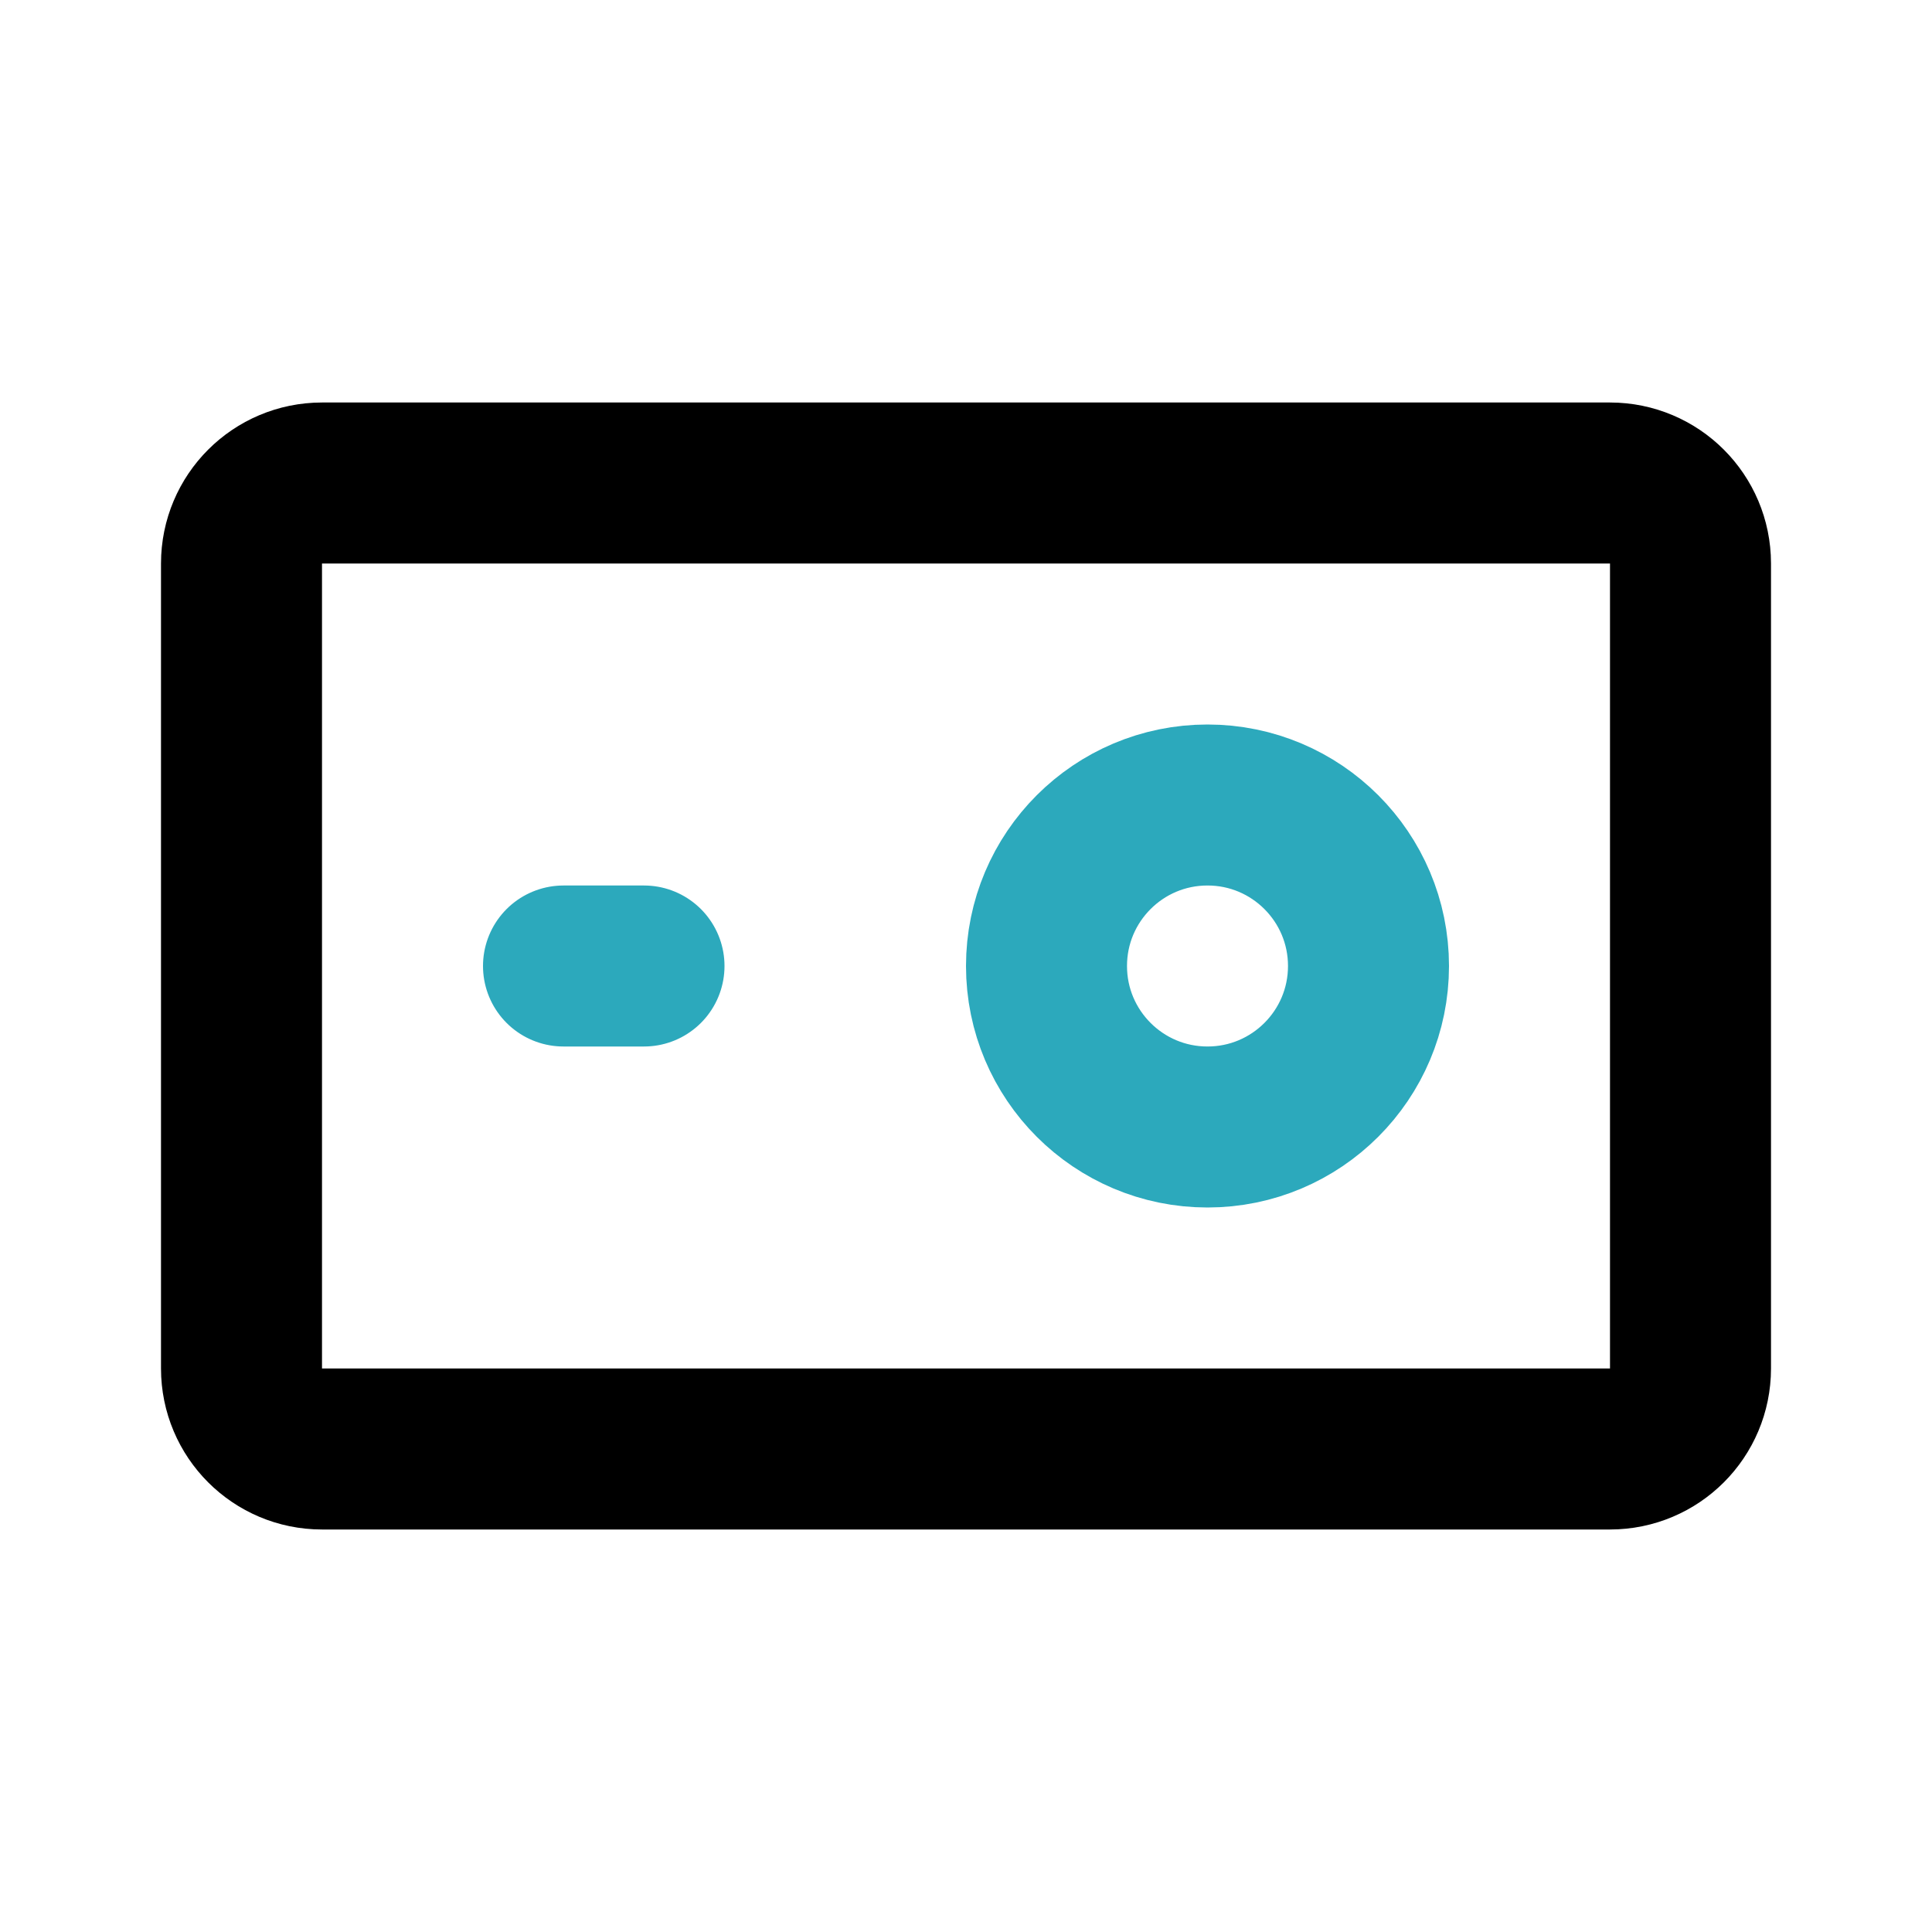
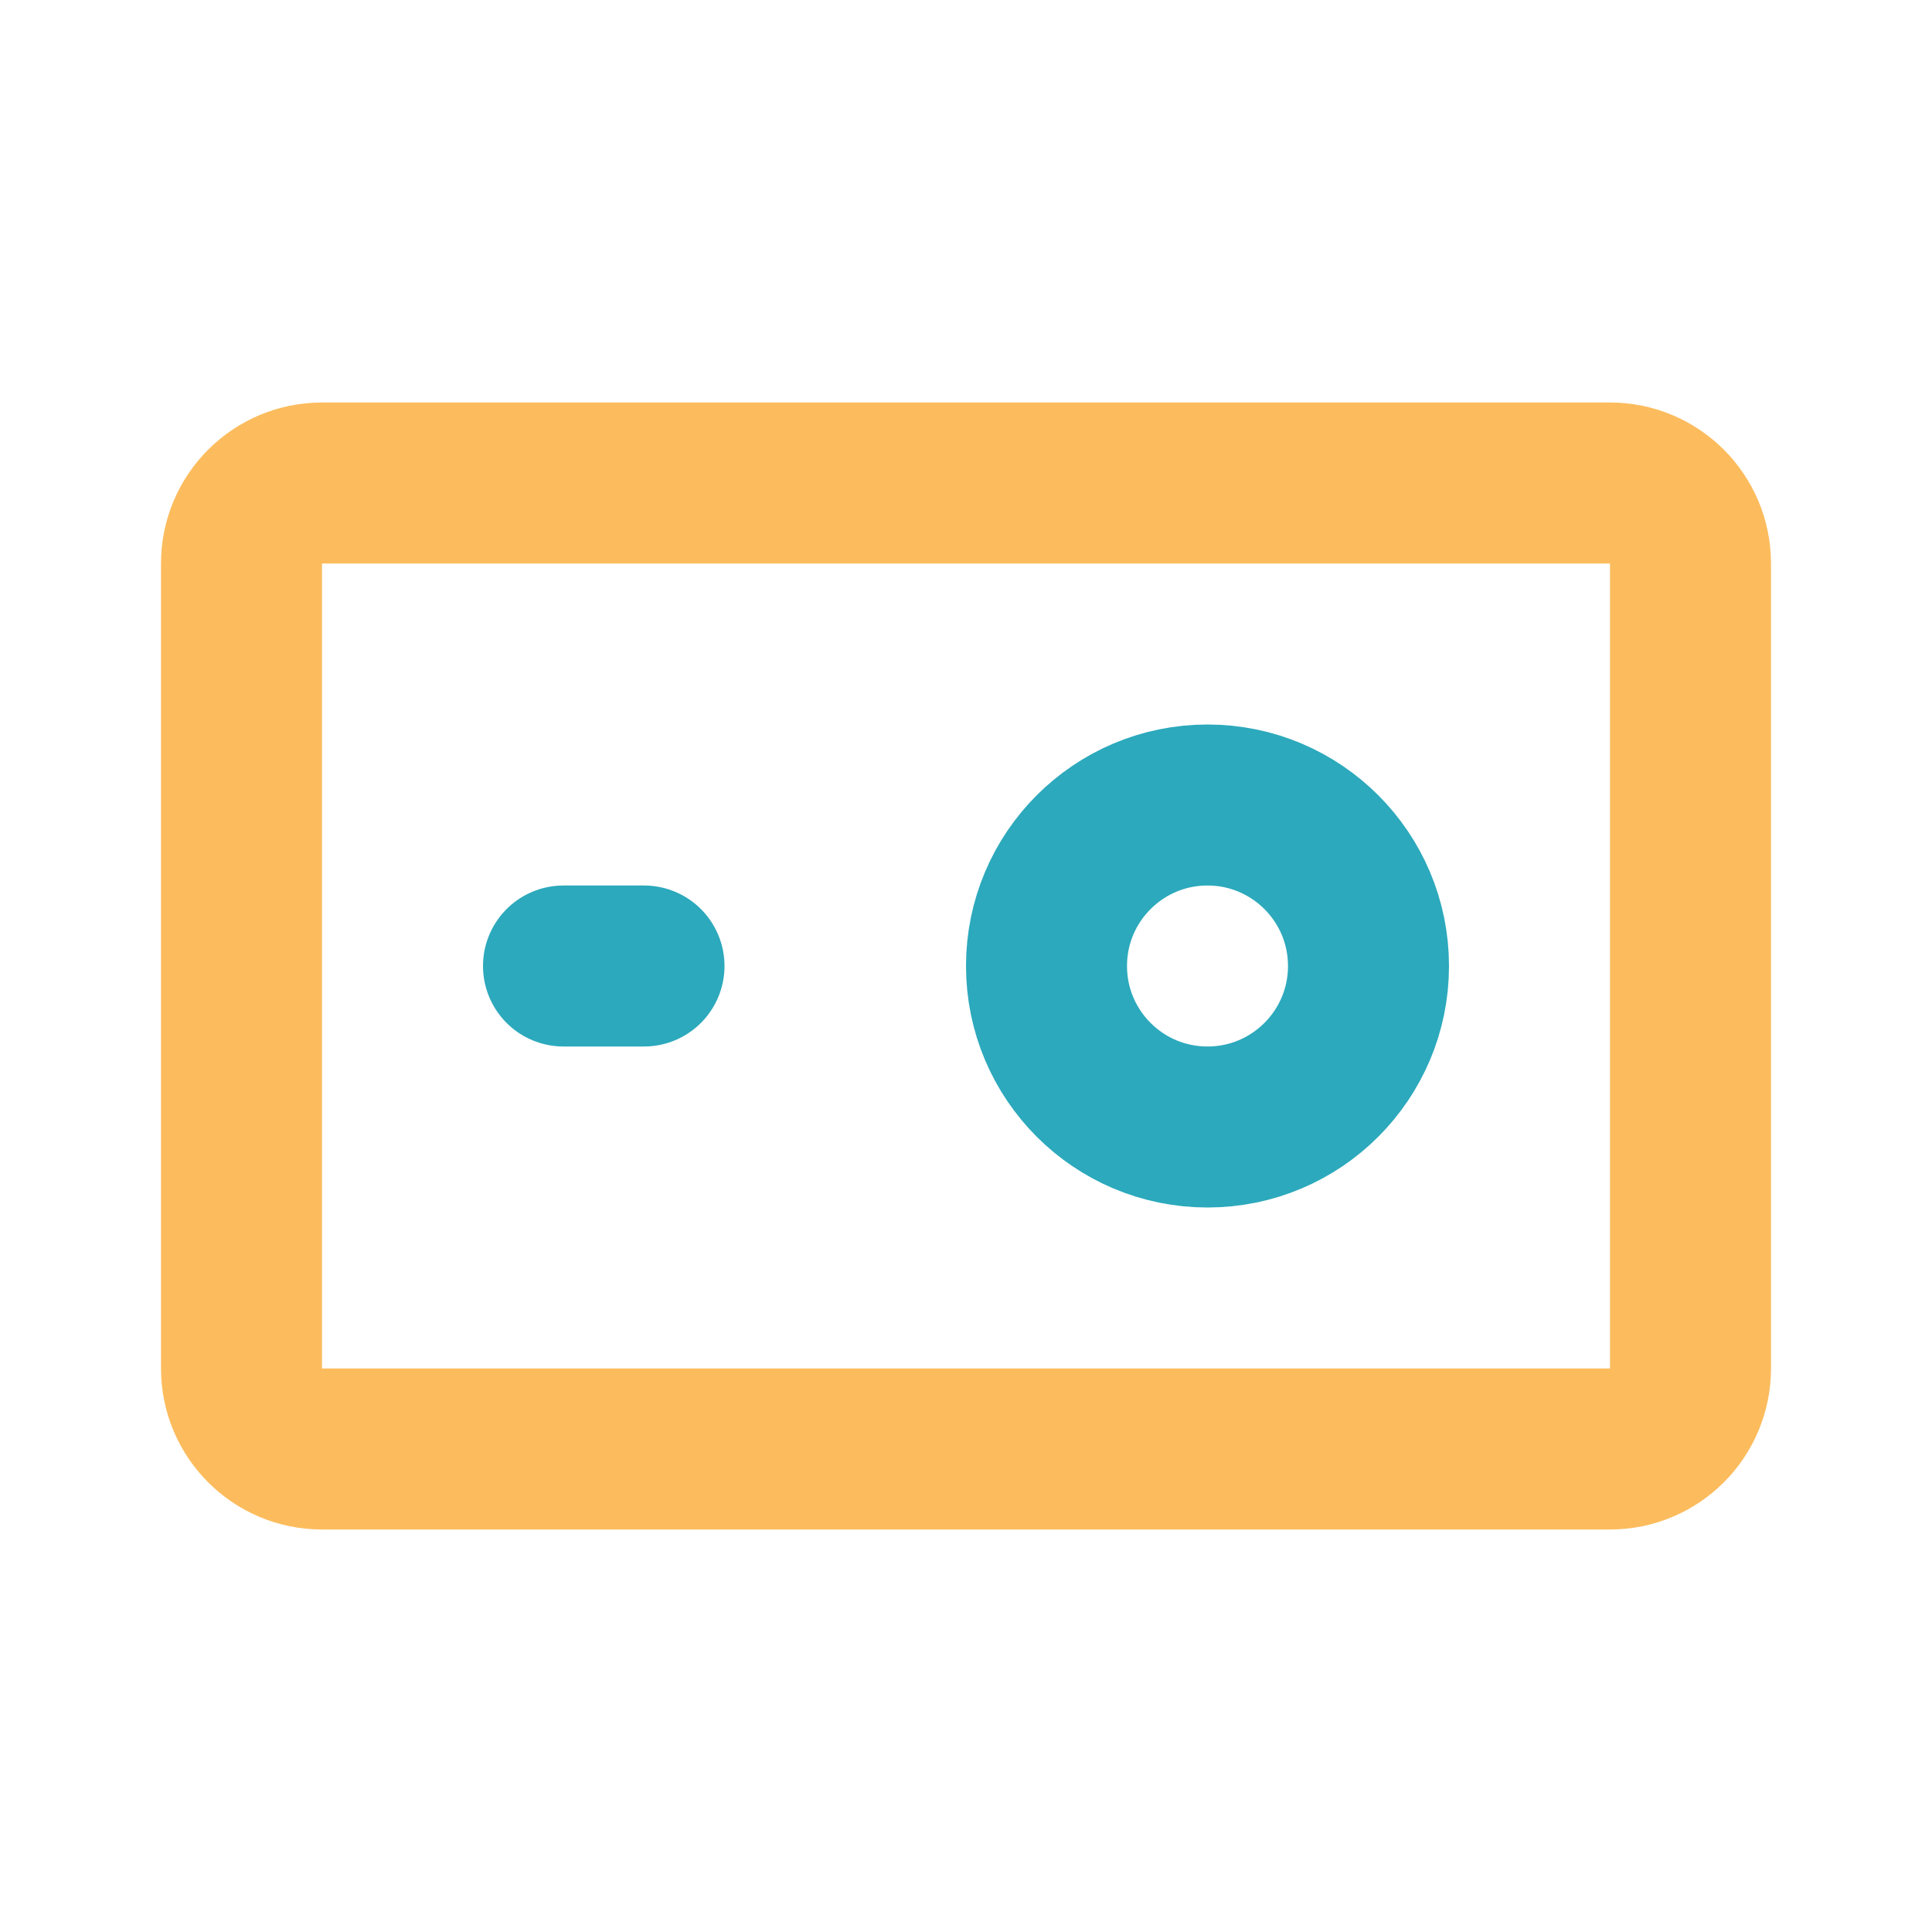
<svg xmlns="http://www.w3.org/2000/svg" fill="#000000" width="800px" height="800px" viewBox="0 0 24 24" id="action-cam-alt-3" data-name="Line Color" class="icon line-color">
  <path id="secondary" d="M15,10a2,2,0,1,0,2,2A2,2,0,0,0,15,10ZM7,12H8" style="fill: none; stroke: rgb(44, 169, 188); stroke-linecap: round; stroke-linejoin: round; stroke-width: 2;" />
-   <rect id="primary" x="3" y="6" width="18" height="12" rx="1" style="fill: none; stroke: rgb(0, 0, 0); stroke-linecap: round; stroke-linejoin: round; stroke-width: 2;" />
+   <rect id="primary" x="3" y="6" width="18" height="12" rx="1" style="fill: none; stroke: rgb(252,188,93); stroke-linecap: round; stroke-linejoin: round; stroke-width: 2;" />
</svg>
